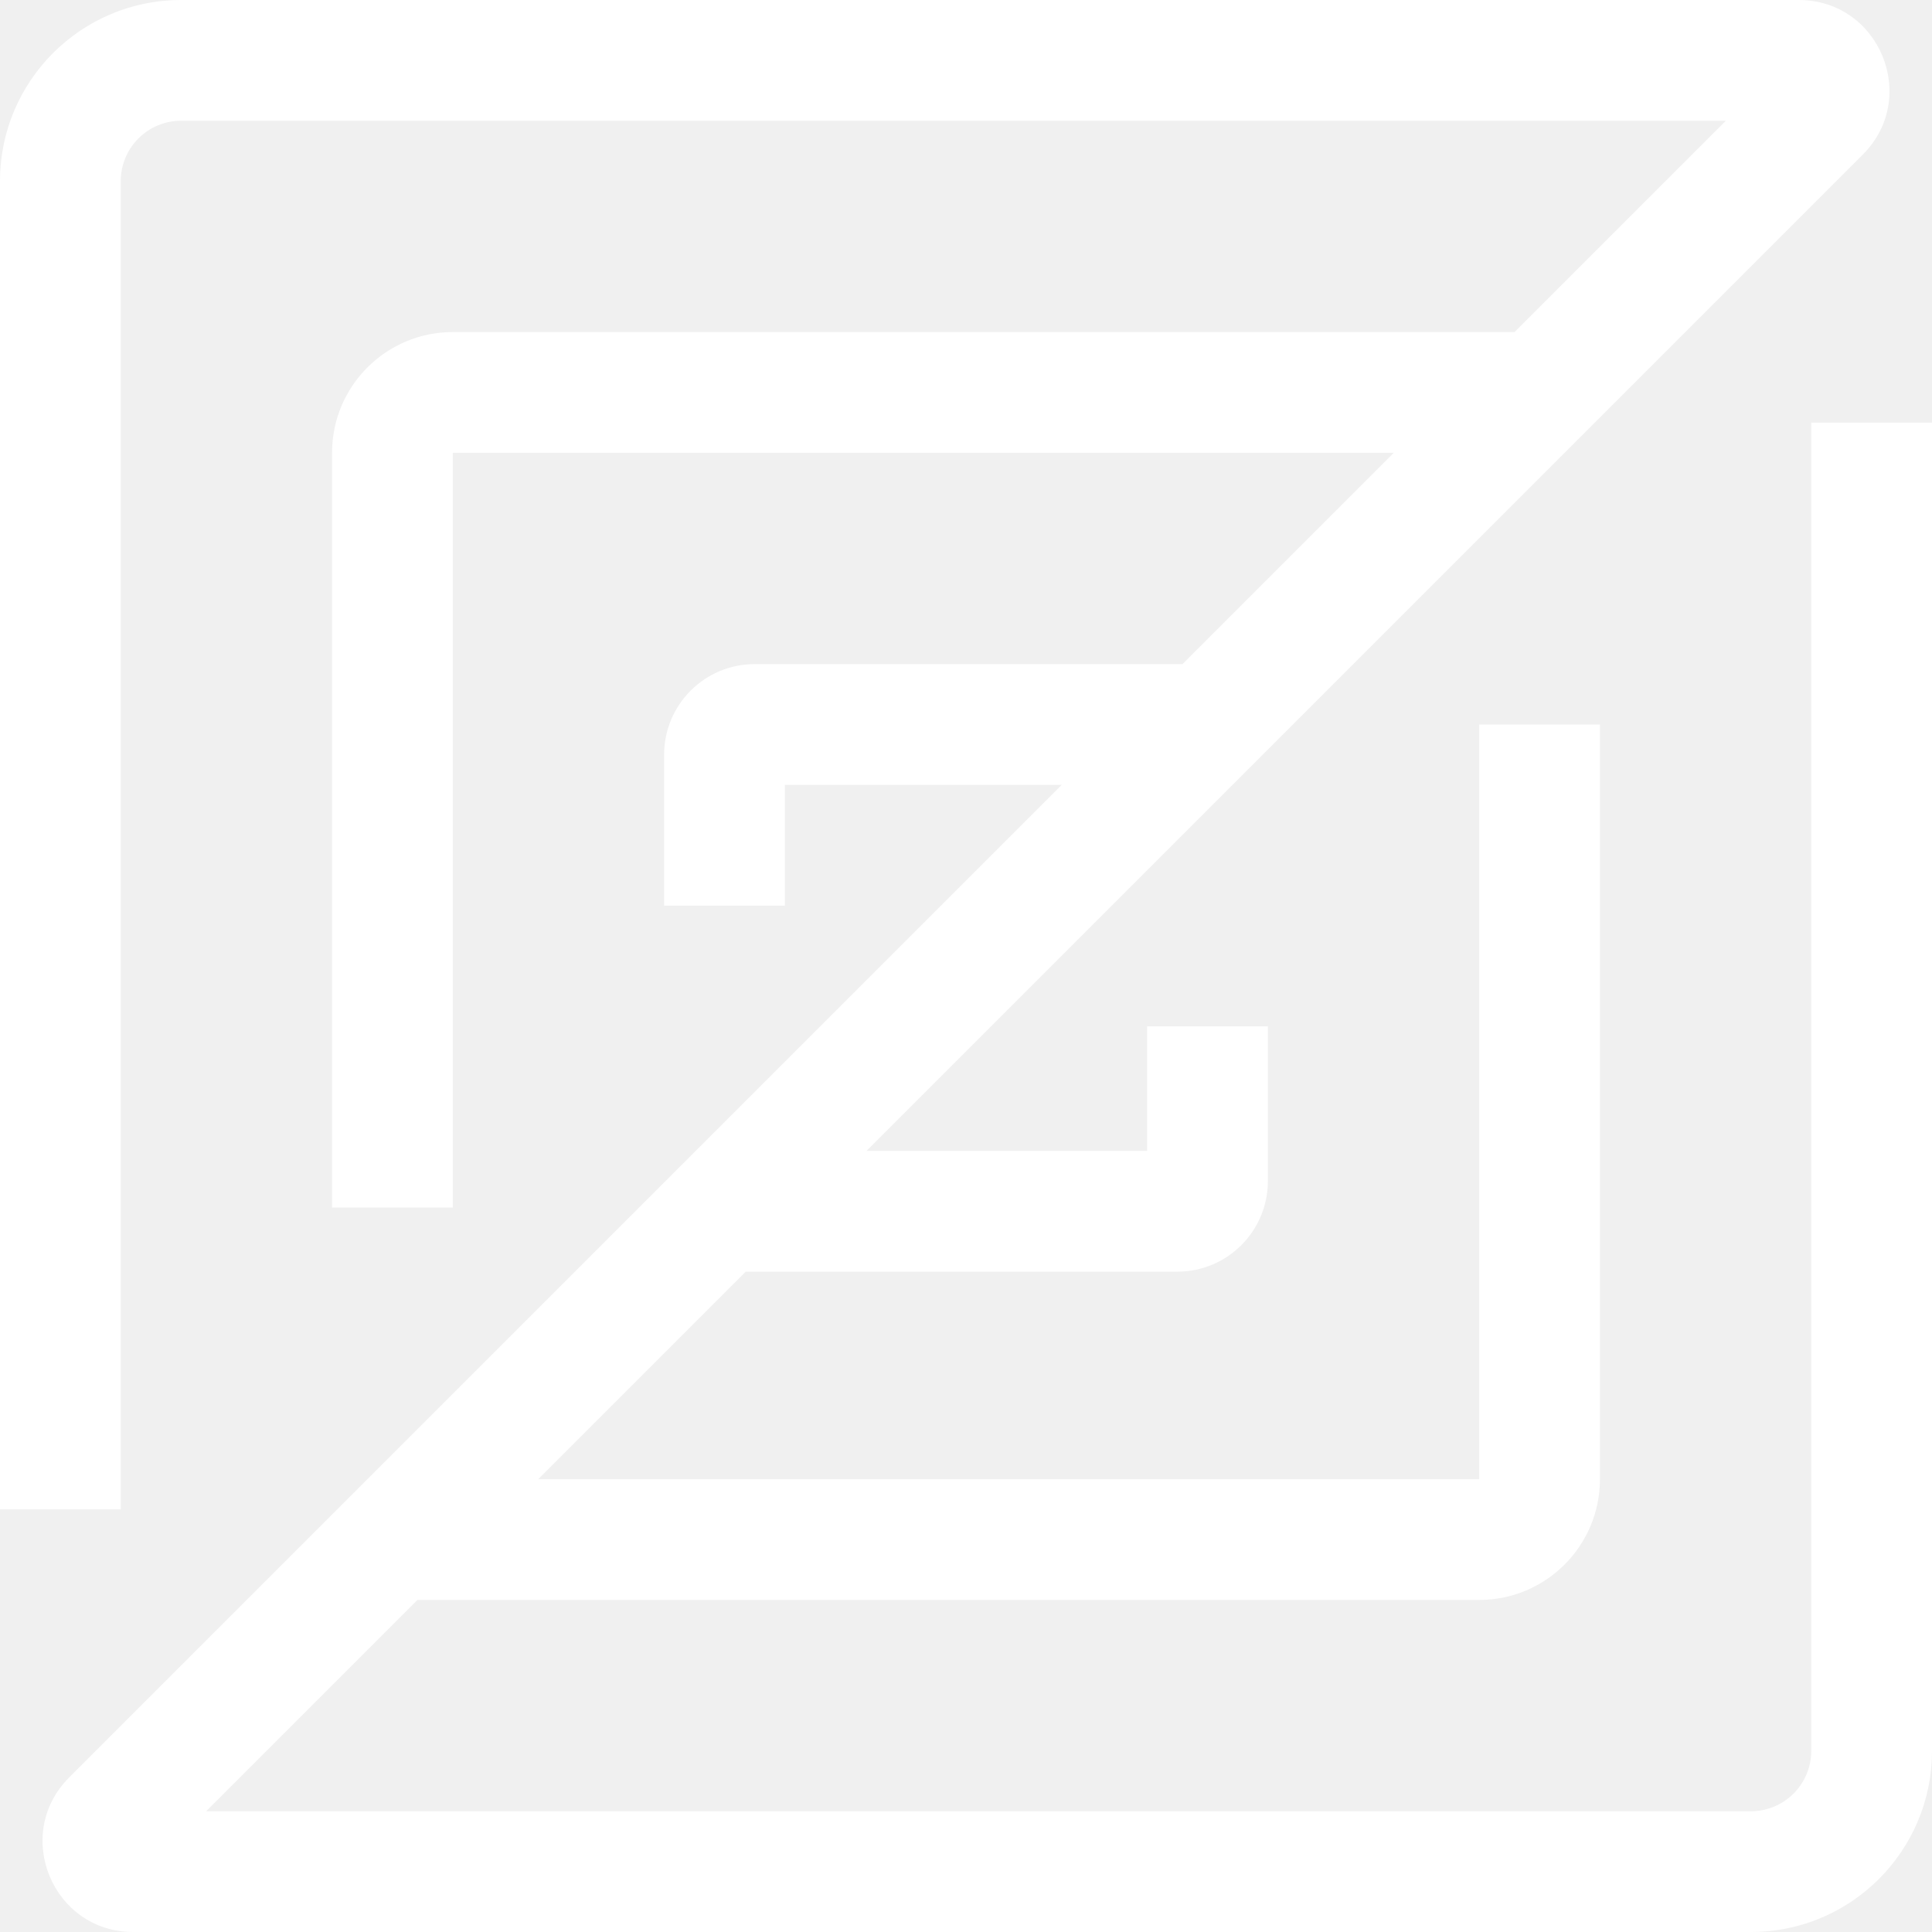
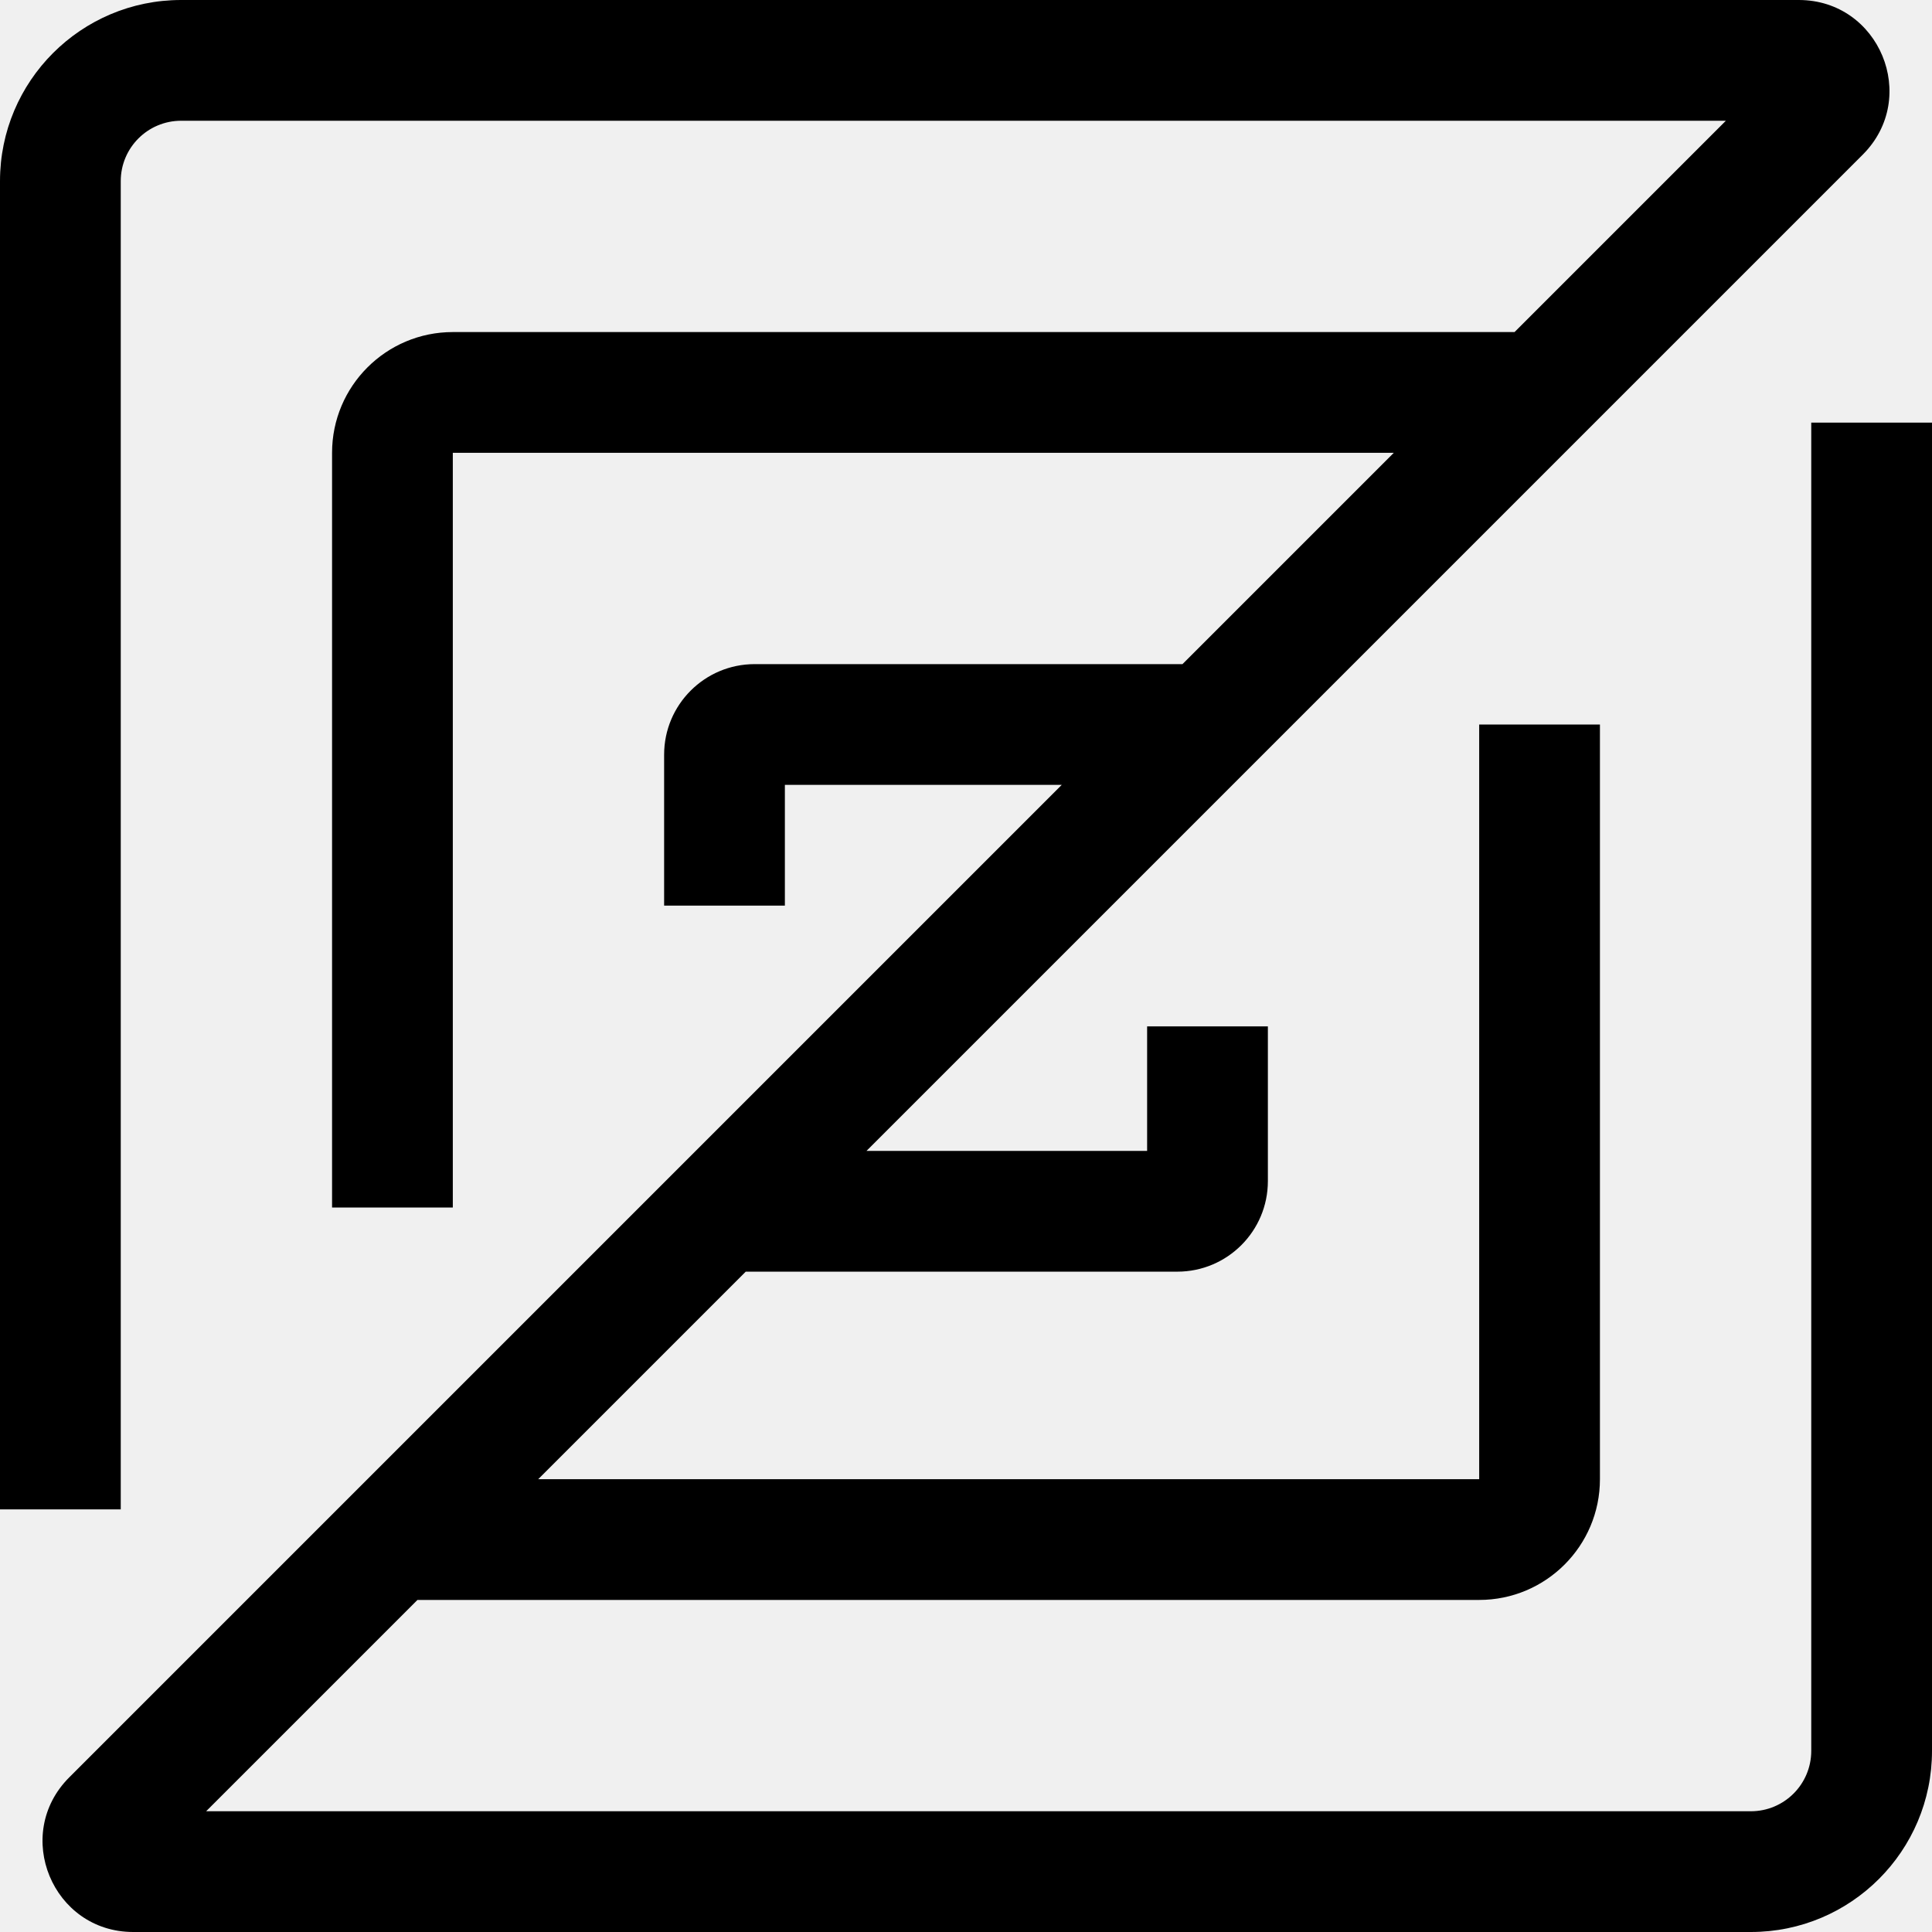
<svg xmlns="http://www.w3.org/2000/svg" width="96" height="96" viewBox="0 0 96 96" fill="none">
-   <path fill-rule="evenodd" clip-rule="evenodd" d="M9 6C7.343 6 6 7.343 6 9V75H0V9C0 4.029 4.029 0 9 0H89.379C93.388 0 95.395 4.847 92.561 7.682L43.055 57.188H57V51H63V58.688C63 61.173 60.985 63.188 58.5 63.188H37.055L26.743 73.5H73.5V36H79.5V73.5C79.5 76.814 76.814 79.5 73.5 79.5H20.743L10.243 90H87C88.657 90 90 88.657 90 87V21H96V87C96 91.971 91.971 96 87 96H6.621C2.612 96 0.605 91.153 3.439 88.318L52.757 39H39V45H33V37.5C33 35.015 35.015 33 37.5 33H58.757L69.257 22.5H22.5V60H16.5V22.5C16.5 19.186 19.186 16.5 22.5 16.5H75.257L85.757 6H9Z" fill="white" />
+   <path fill-rule="evenodd" clip-rule="evenodd" d="M9 6C7.343 6 6 7.343 6 9V75H0V9C0 4.029 4.029 0 9 0H89.379C93.388 0 95.395 4.847 92.561 7.682L43.055 57.188H57V51H63V58.688C63 61.173 60.985 63.188 58.5 63.188H37.055L26.743 73.5H73.5V36H79.5V73.5C79.5 76.814 76.814 79.5 73.5 79.5H20.743L10.243 90H87C88.657 90 90 88.657 90 87V21H96V87C96 91.971 91.971 96 87 96H6.621C2.612 96 0.605 91.153 3.439 88.318L52.757 39H39V45H33V37.5C33 35.015 35.015 33 37.5 33H58.757L69.257 22.5H22.5V60H16.5V22.5C16.5 19.186 19.186 16.5 22.5 16.5H75.257L85.757 6H9Z" fill="black" />
</svg>
